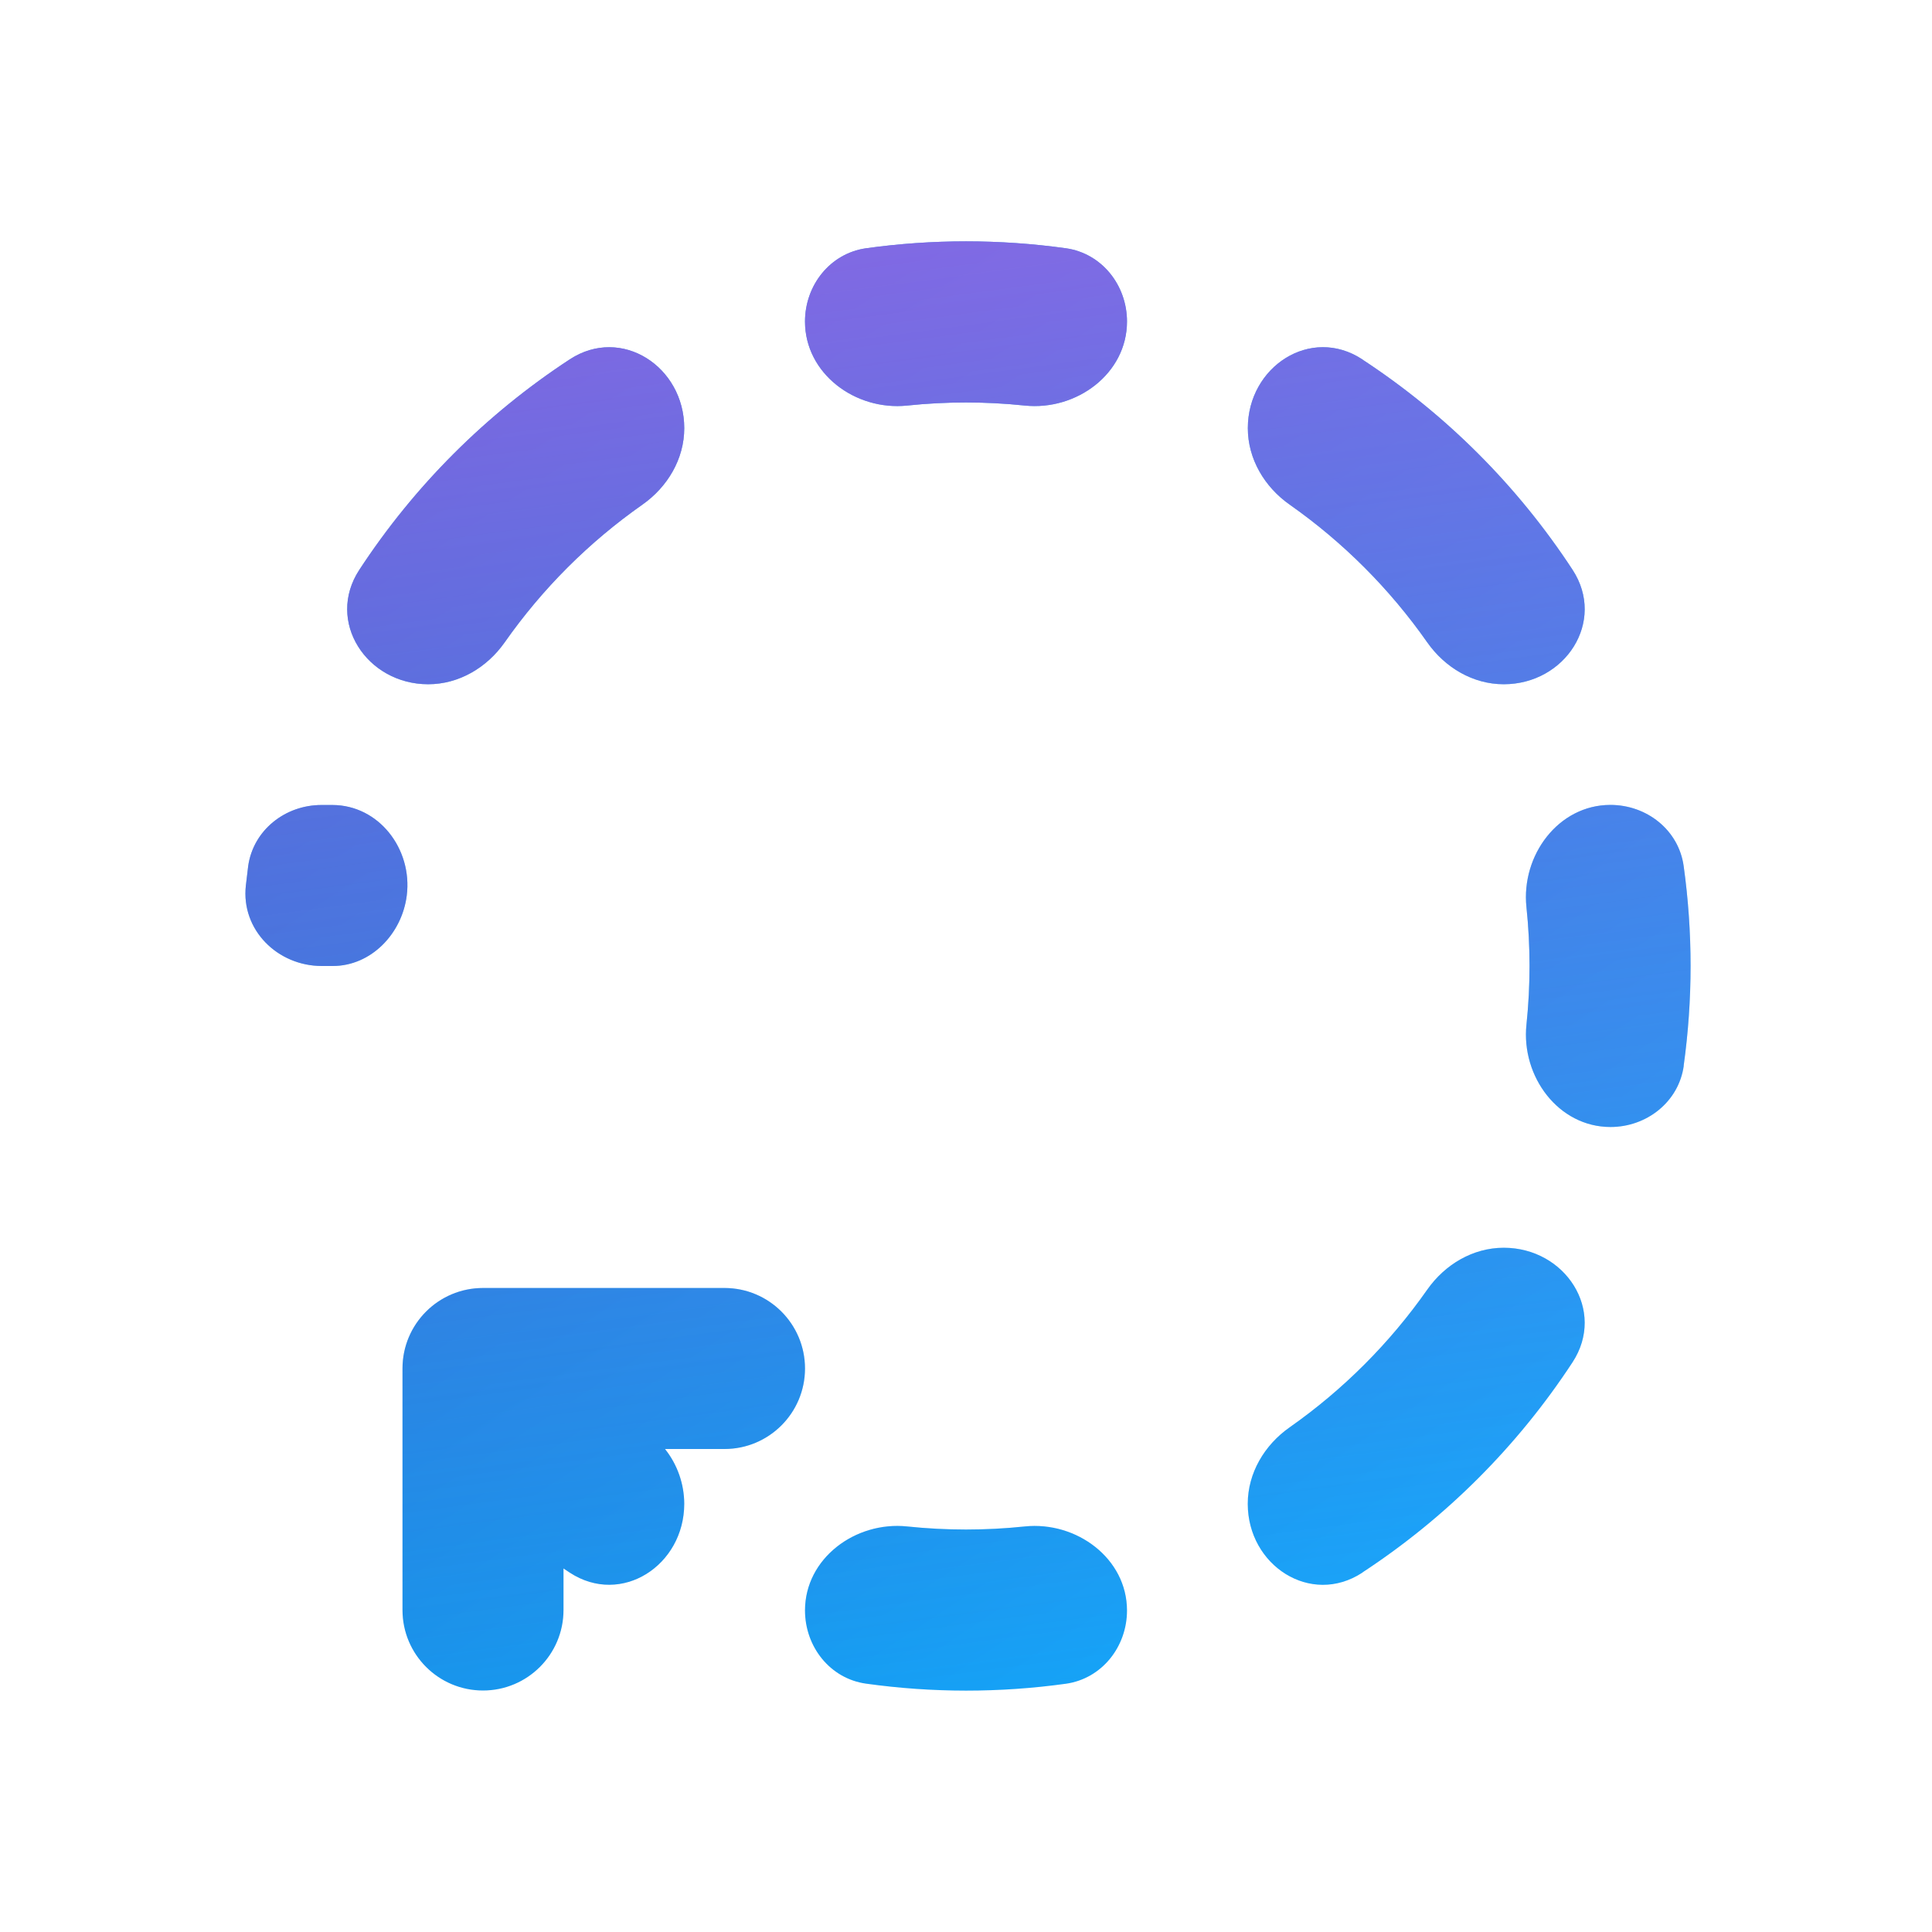
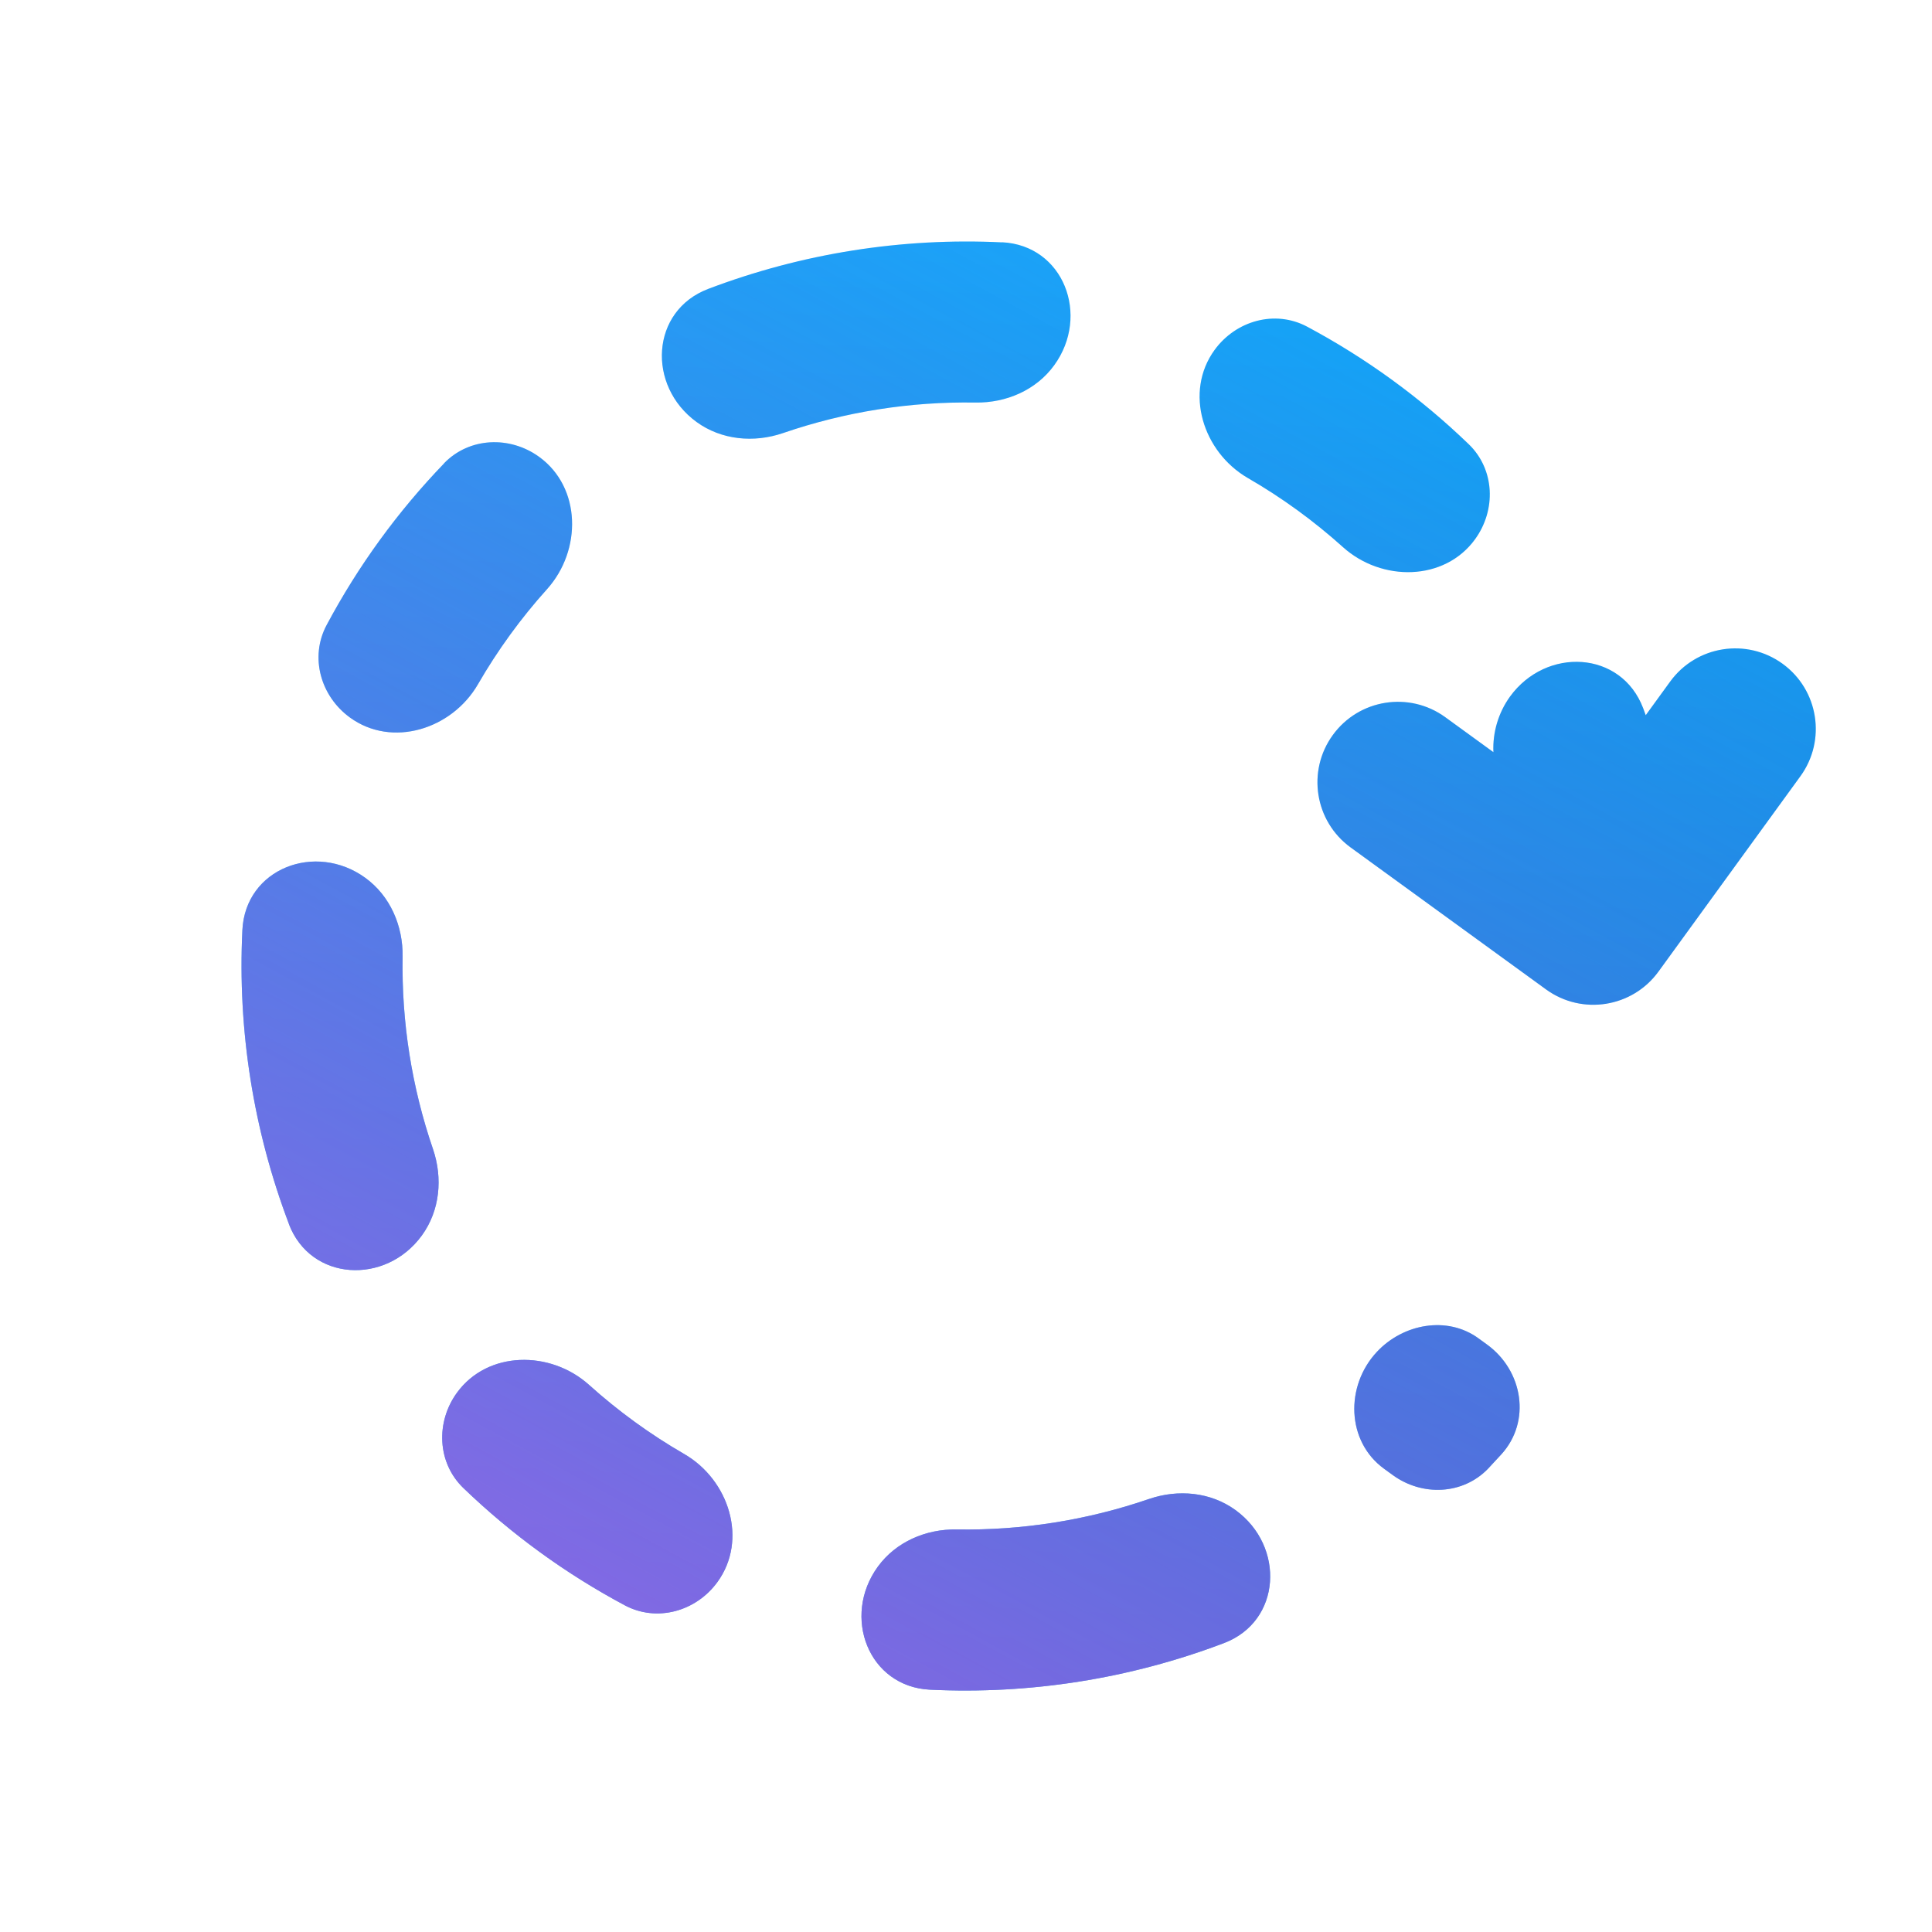
<svg xmlns="http://www.w3.org/2000/svg" width="24" height="24" viewBox="0 0 24 24">
-   <g transform="rotate(180.0 12 12)">
+   <g transform="rotate(36.0 12 12)">
    <animateTransform attributeName="transform" attributeType="XML" type="rotate" from="0 12 12" to="360 12 12" dur="2s" repeatCount="indefinite" />
    <g fill="none">
      <path fill="url(#SVGPO1nIedJ)" d="M13.241 3.085c.447.062.759.458.759.91c0 .646-.626 1.11-1.269 1.043a7 7 0 0 0-1.462 0C10.626 5.104 10 4.64 10 3.994c0-.45.312-.847.759-.91a9 9 0 0 1 2.482.001m-.51 15.877c.643-.067 1.269.397 1.269 1.044c0 .45-.312.847-.759.91a9 9 0 0 1-2.482 0c-.447-.063-.759-.46-.759-.91c0-.647.626-1.11 1.269-1.044a7 7 0 0 0 1.462 0m2.769-.281c0 .765.781 1.274 1.422.855a9.05 9.05 0 0 0 2.614-2.614c.42-.64-.09-1.422-.855-1.422c-.382 0-.73.207-.95.52a7 7 0 0 1-1.711 1.711c-.313.22-.52.568-.52.95M19 6.713V7a1 1 0 0 1-1 1h-3a1 1 0 1 1 0-2h.739a1.1 1.1 0 0 1-.239-.68c0-.766.781-1.275 1.422-.856l.078.052V4a1 1 0 1 1 2 0zM7.078 4.463c.64-.418 1.422.09 1.422.856c0 .382-.207.73-.52.95A7 7 0 0 0 6.27 7.98c-.22.313-.568.52-.95.52c-.765 0-1.274-.781-.855-1.422a9.05 9.05 0 0 1 2.614-2.614M3.085 10.76a9 9 0 0 0 0 2.482c.062.447.458.759.91.759c.646 0 1.11-.626 1.043-1.269a7 7 0 0 1 0-1.462C5.104 10.626 4.64 10 3.994 10c-.45 0-.847.312-.91.759m3.993 8.777c.64.42 1.422-.09 1.422-.855c0-.382-.207-.73-.52-.95A7 7 0 0 1 6.27 16.02c-.22-.313-.568-.52-.95-.52c-.765 0-1.274.781-.855 1.422a9.05 9.05 0 0 0 2.614 2.614m13.867-6.538c.06-.549-.393-.998-.945-.998h-.134c-.478 0-.861.402-.92.877c-.072.575.346 1.123.926 1.123h.134c.45 0 .847-.312.91-.759z" />
      <path fill="url(#SVGmhh5PSkb)" d="M13.241 3.085c.447.062.759.458.759.91c0 .646-.626 1.11-1.269 1.043a7 7 0 0 0-1.462 0C10.626 5.104 10 4.64 10 3.994c0-.45.312-.847.759-.91a9 9 0 0 1 2.482.001m-.51 15.877c.643-.067 1.269.397 1.269 1.044c0 .45-.312.847-.759.91a9 9 0 0 1-2.482 0c-.447-.063-.759-.46-.759-.91c0-.647.626-1.11 1.269-1.044a7 7 0 0 0 1.462 0m2.769-.281c0 .765.781 1.274 1.422.855a9.05 9.05 0 0 0 2.614-2.614c.42-.64-.09-1.422-.855-1.422c-.382 0-.73.207-.95.52a7 7 0 0 1-1.711 1.711c-.313.22-.52.568-.52.95M19 6.713V7a1 1 0 0 1-1 1h-3a1 1 0 1 1 0-2h.739a1.1 1.1 0 0 1-.239-.68c0-.766.781-1.275 1.422-.856l.078.052V4a1 1 0 1 1 2 0zM7.078 4.463c.64-.418 1.422.09 1.422.856c0 .382-.207.73-.52.95A7 7 0 0 0 6.27 7.98c-.22.313-.568.52-.95.52c-.765 0-1.274-.781-.855-1.422a9.05 9.05 0 0 1 2.614-2.614M3.085 10.76a9 9 0 0 0 0 2.482c.062.447.458.759.91.759c.646 0 1.11-.626 1.043-1.269a7 7 0 0 1 0-1.462C5.104 10.626 4.64 10 3.994 10c-.45 0-.847.312-.91.759m3.993 8.777c.64.42 1.422-.09 1.422-.855c0-.382-.207-.73-.52-.95A7 7 0 0 1 6.27 16.02c-.22-.313-.568-.52-.95-.52c-.765 0-1.274.781-.855 1.422a9.05 9.05 0 0 0 2.614 2.614m13.867-6.538c.06-.549-.393-.998-.945-.998h-.134c-.478 0-.861.402-.92.877c-.072.575.346 1.123.926 1.123h.134c.45 0 .847-.312.91-.759z" />
      <defs>
        <linearGradient id="SVGPO1nIedJ" x1="5.536" x2="21.03" y1="3" y2="26.625" gradientUnits="userSpaceOnUse">
          <stop stop-color="#0FAFFF" />
          <stop offset=".923" stop-color="#0067BF" />
        </linearGradient>
        <linearGradient id="SVGmhh5PSkb" x1="11.975" x2="16.036" y1=".857" y2="31.286" gradientUnits="userSpaceOnUse">
          <stop stop-color="#885EDB" stop-opacity="0" />
          <stop offset="1" stop-color="#E362F8" />
        </linearGradient>
      </defs>
    </g>
  </g>
</svg>
